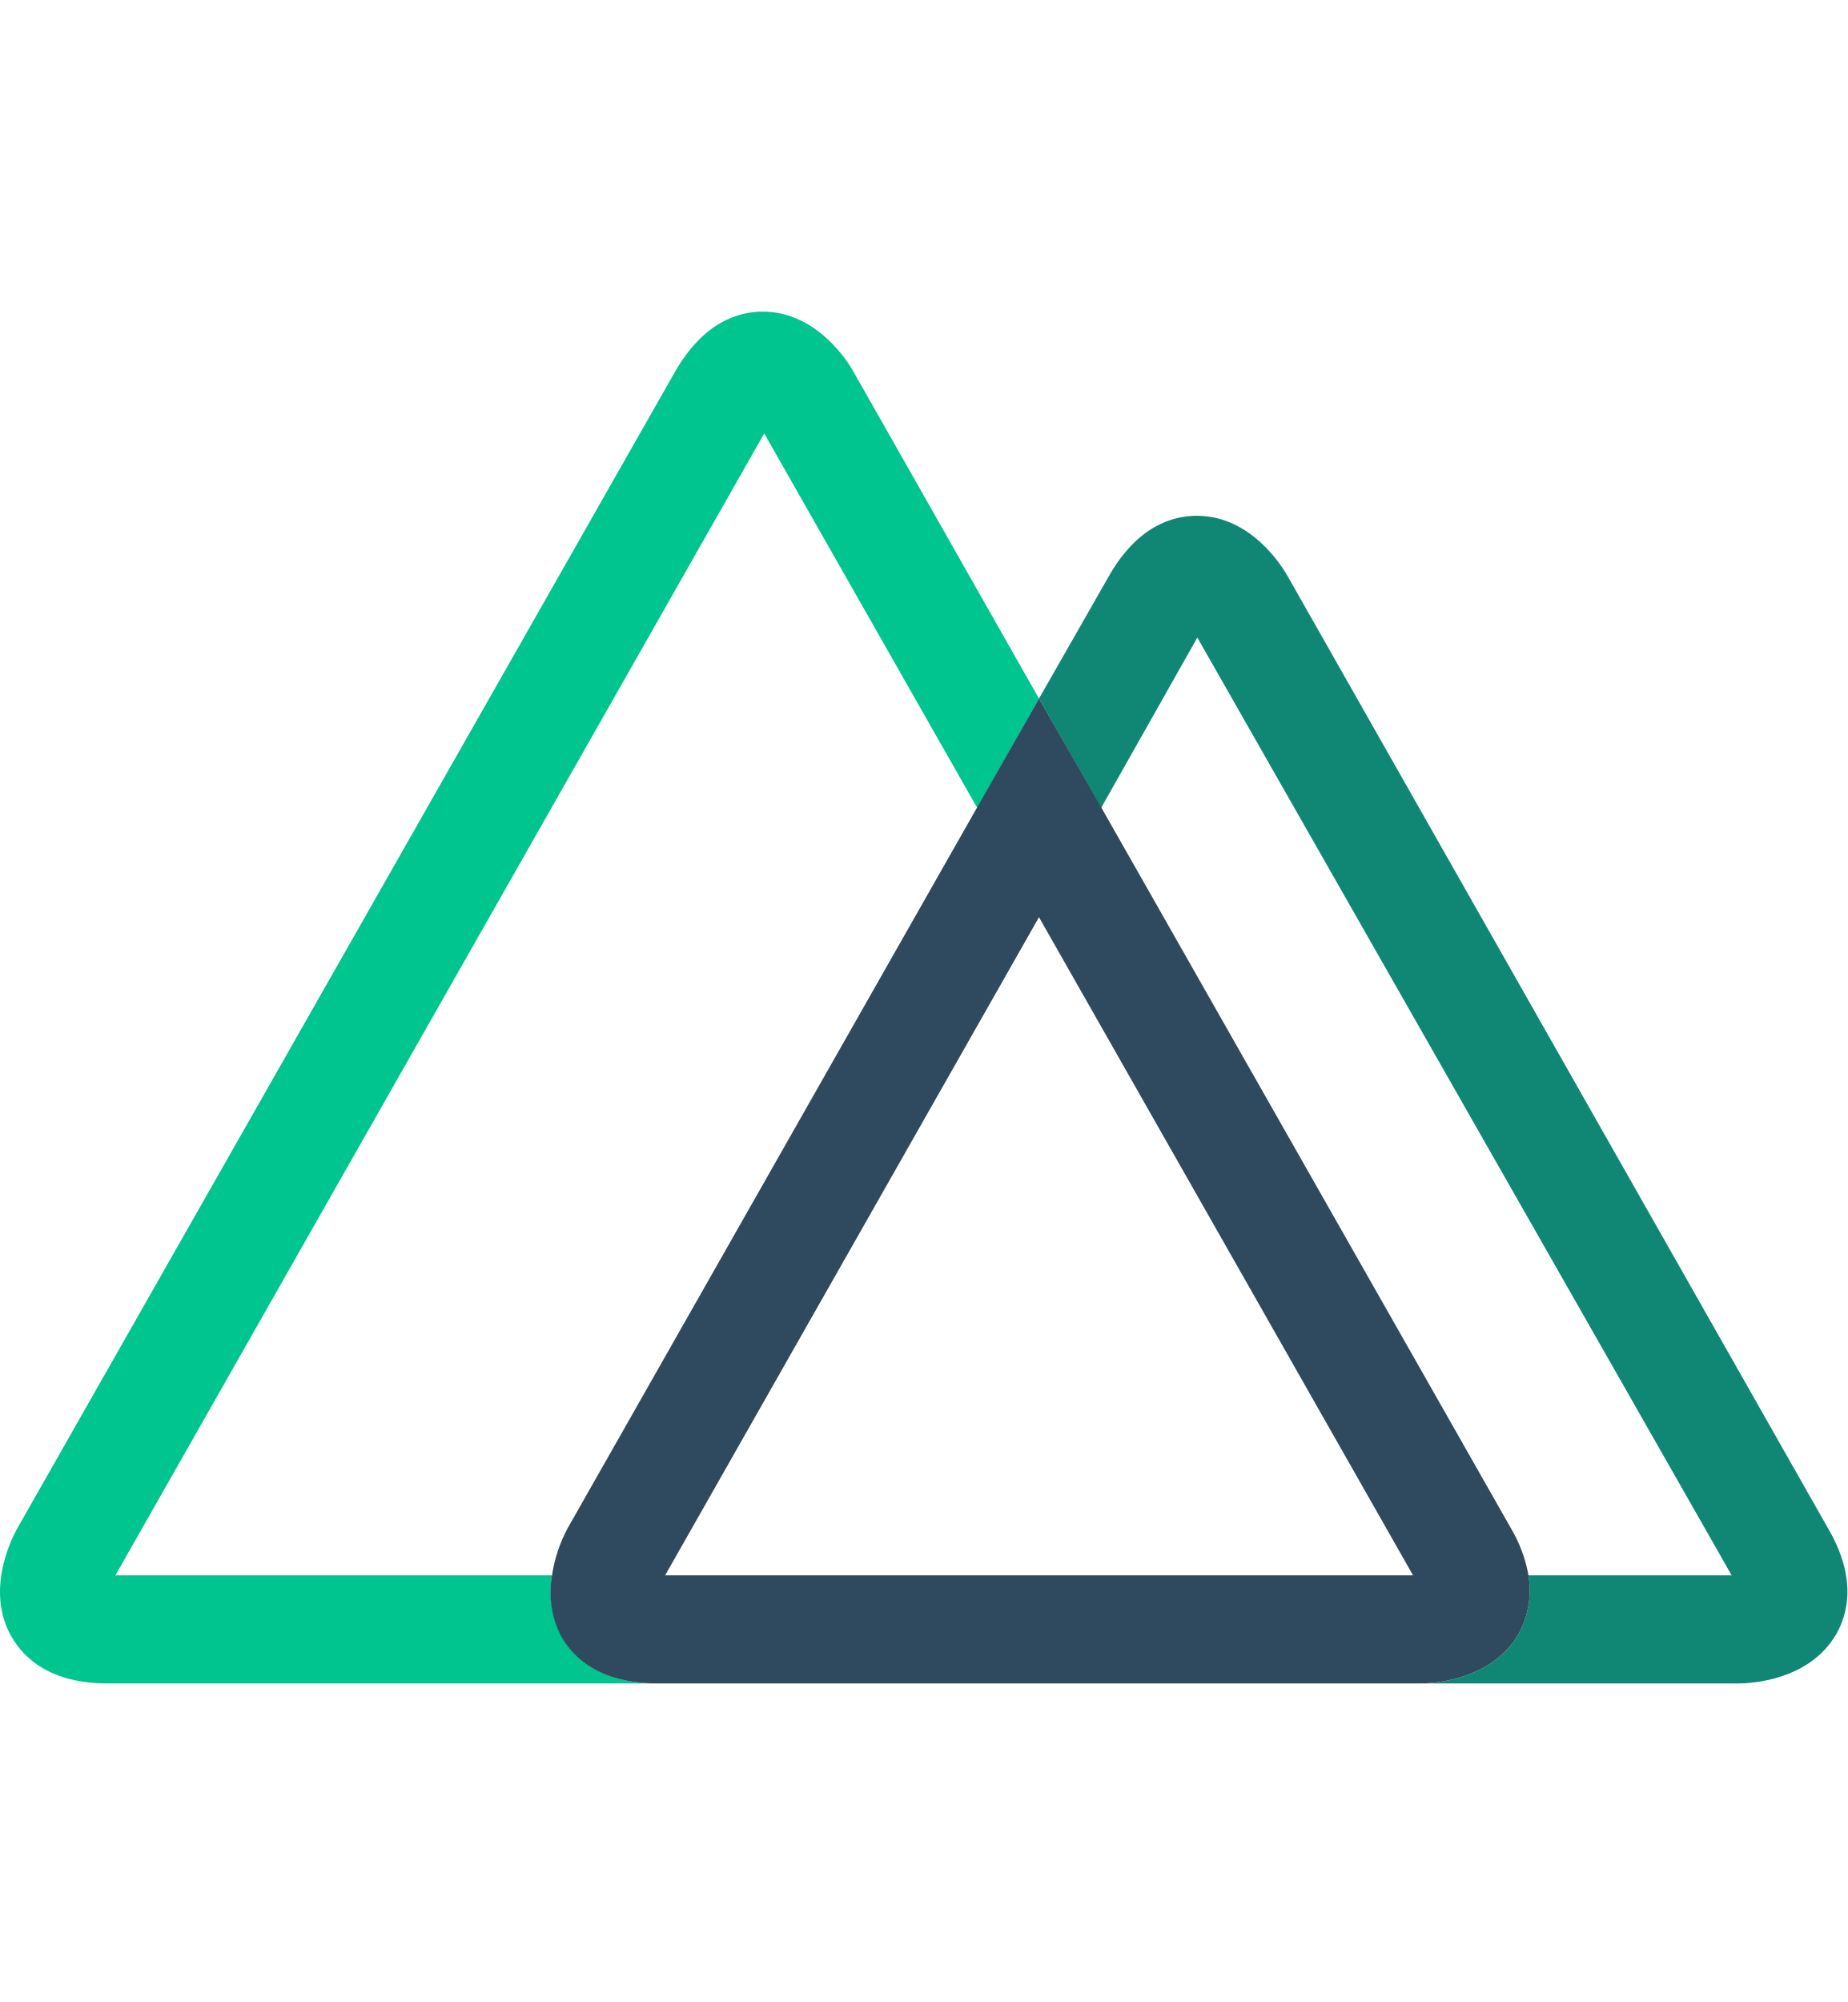
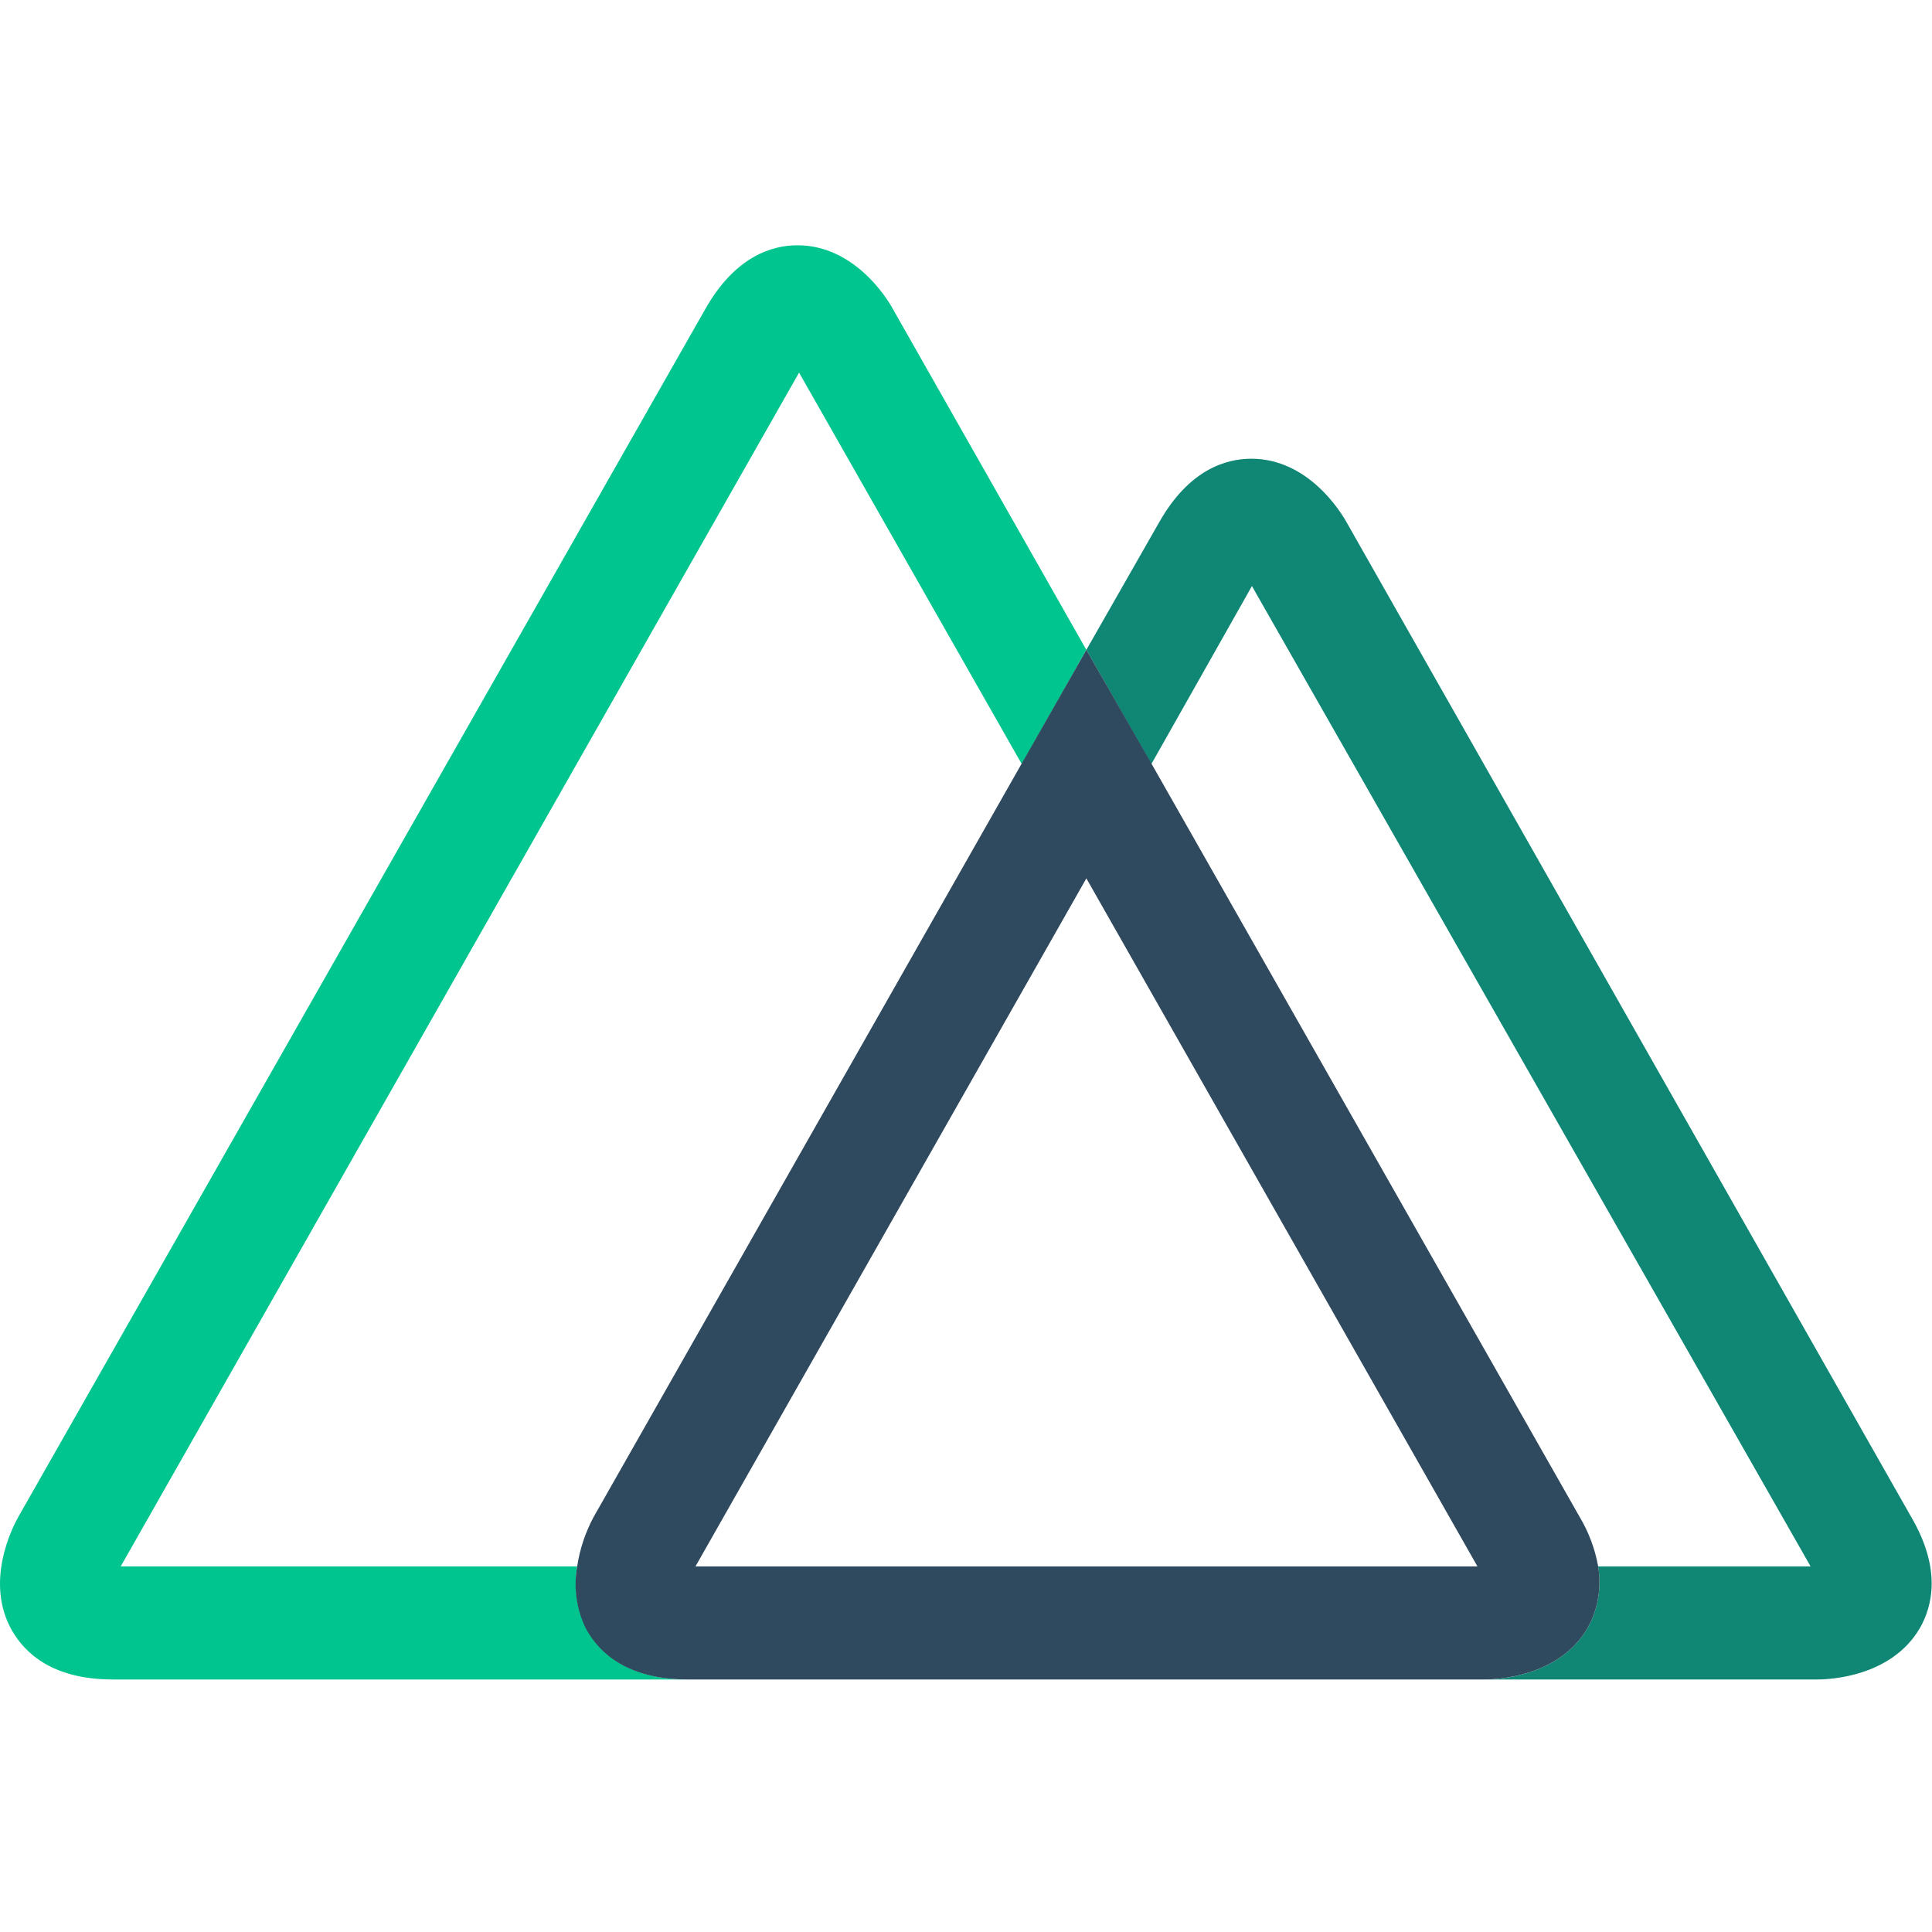
- <svg xmlns="http://www.w3.org/2000/svg" width="60px" height="65px" viewBox="0 -32.5 256 256" version="1.1" fill="" stroke="">
+ <svg xmlns="http://www.w3.org/2000/svg" width="3.75rem" height="4.063rem" viewBox="0 -32.5 256 256" version="1.1" fill="" stroke="">
  <g id="SVGRepo_bgCarrier" stroke-width="0" />
  <g id="SVGRepo_tracerCarrier" stroke-linecap="round" stroke-linejoin="round" />
  <g id="SVGRepo_iconCarrier">
    <g stroke-width="0.003" fill="none" fill-rule="evenodd">
      <g transform="translate(0.000173, 0)">
        <path d="M77.891,183.615 C77.701,183.279 77.532,182.932 77.385,182.575 C76.362,180.21 76.047,177.599 76.478,175.058 L15.993,175.058 L105.881,16.874 L135.391,68.749 L143.948,53.608 L118.224,8.29 C117.504,6.984 113.159,0 105.668,0 C102.283,0 97.431,1.466 93.486,8.397 L2.425,168.5 C1.652,169.886 -2.107,177.164 1.625,183.615 C3.331,186.547 6.956,190.039 14.954,190.039 L91.22,190.039 C83.276,190.039 79.597,186.6 77.891,183.615 Z" fill="#01C58E"> </path>
        <path d="M253.242,168.5 L178.416,36.68 C177.642,35.294 173.324,28.283 165.807,28.283 C162.421,28.283 157.57,29.723 153.624,36.654 L143.948,53.608 L152.558,68.749 L165.887,45.157 L239.914,175.058 L211.764,175.058 C212.124,177.205 211.922,179.409 211.177,181.456 C211.02,181.907 210.824,182.344 210.591,182.762 L210.351,183.242 C206.566,189.693 198.382,190.039 196.782,190.039 L240.82,190.039 C242.446,190.039 250.603,189.693 254.389,183.242 C256.068,180.309 257.268,175.378 253.242,168.5 Z" fill="#108775"> </path>
        <path d="M210.351,183.242 L210.591,182.762 C210.824,182.344 211.02,181.907 211.177,181.456 C211.922,179.409 212.124,177.205 211.764,175.058 C211.349,172.742 210.518,170.52 209.311,168.5 L152.611,68.749 L143.948,53.608 L135.337,68.749 L78.664,168.5 C77.564,170.544 76.824,172.763 76.478,175.058 C76.022,177.591 76.309,180.202 77.305,182.575 C77.452,182.932 77.621,183.279 77.811,183.615 C79.517,186.547 83.143,190.039 91.14,190.039 L196.702,190.039 C198.382,190.039 206.566,189.693 210.351,183.242 L210.351,183.242 Z M143.948,83.89 L195.769,175.058 L92.153,175.058 L143.948,83.89 Z" fill="#2F495E"> </path>
      </g>
    </g>
  </g>
</svg>
